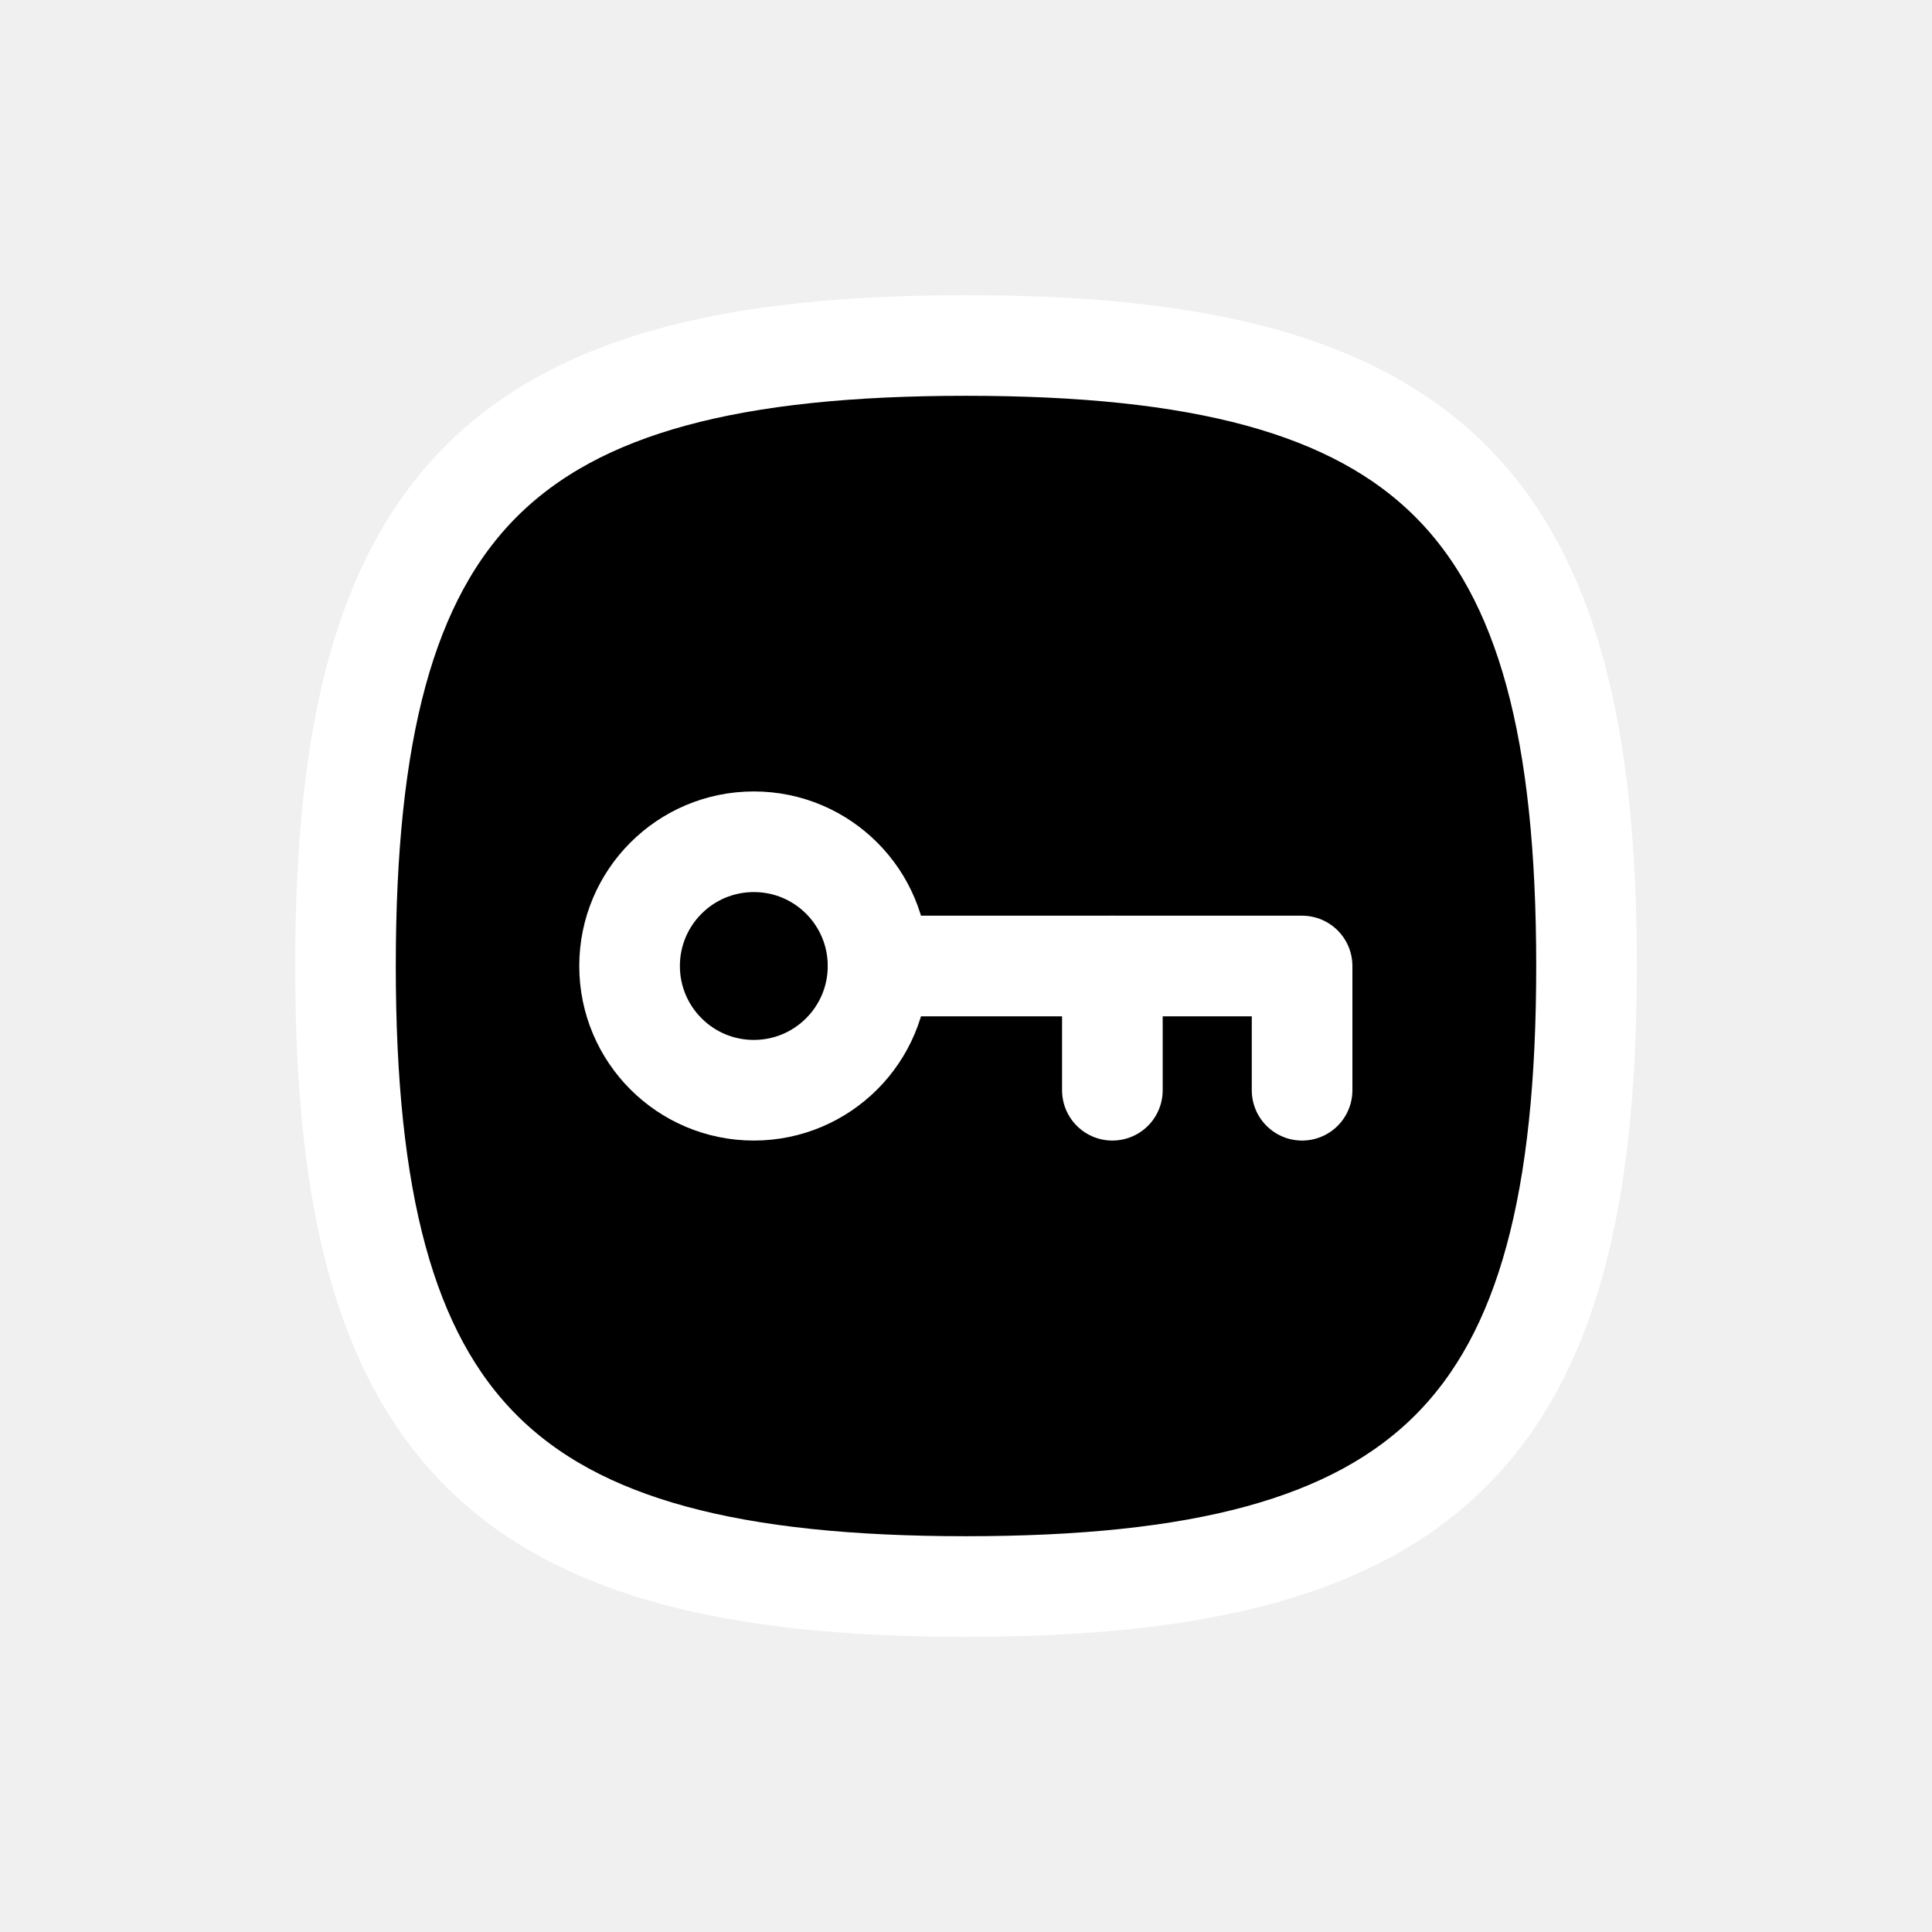
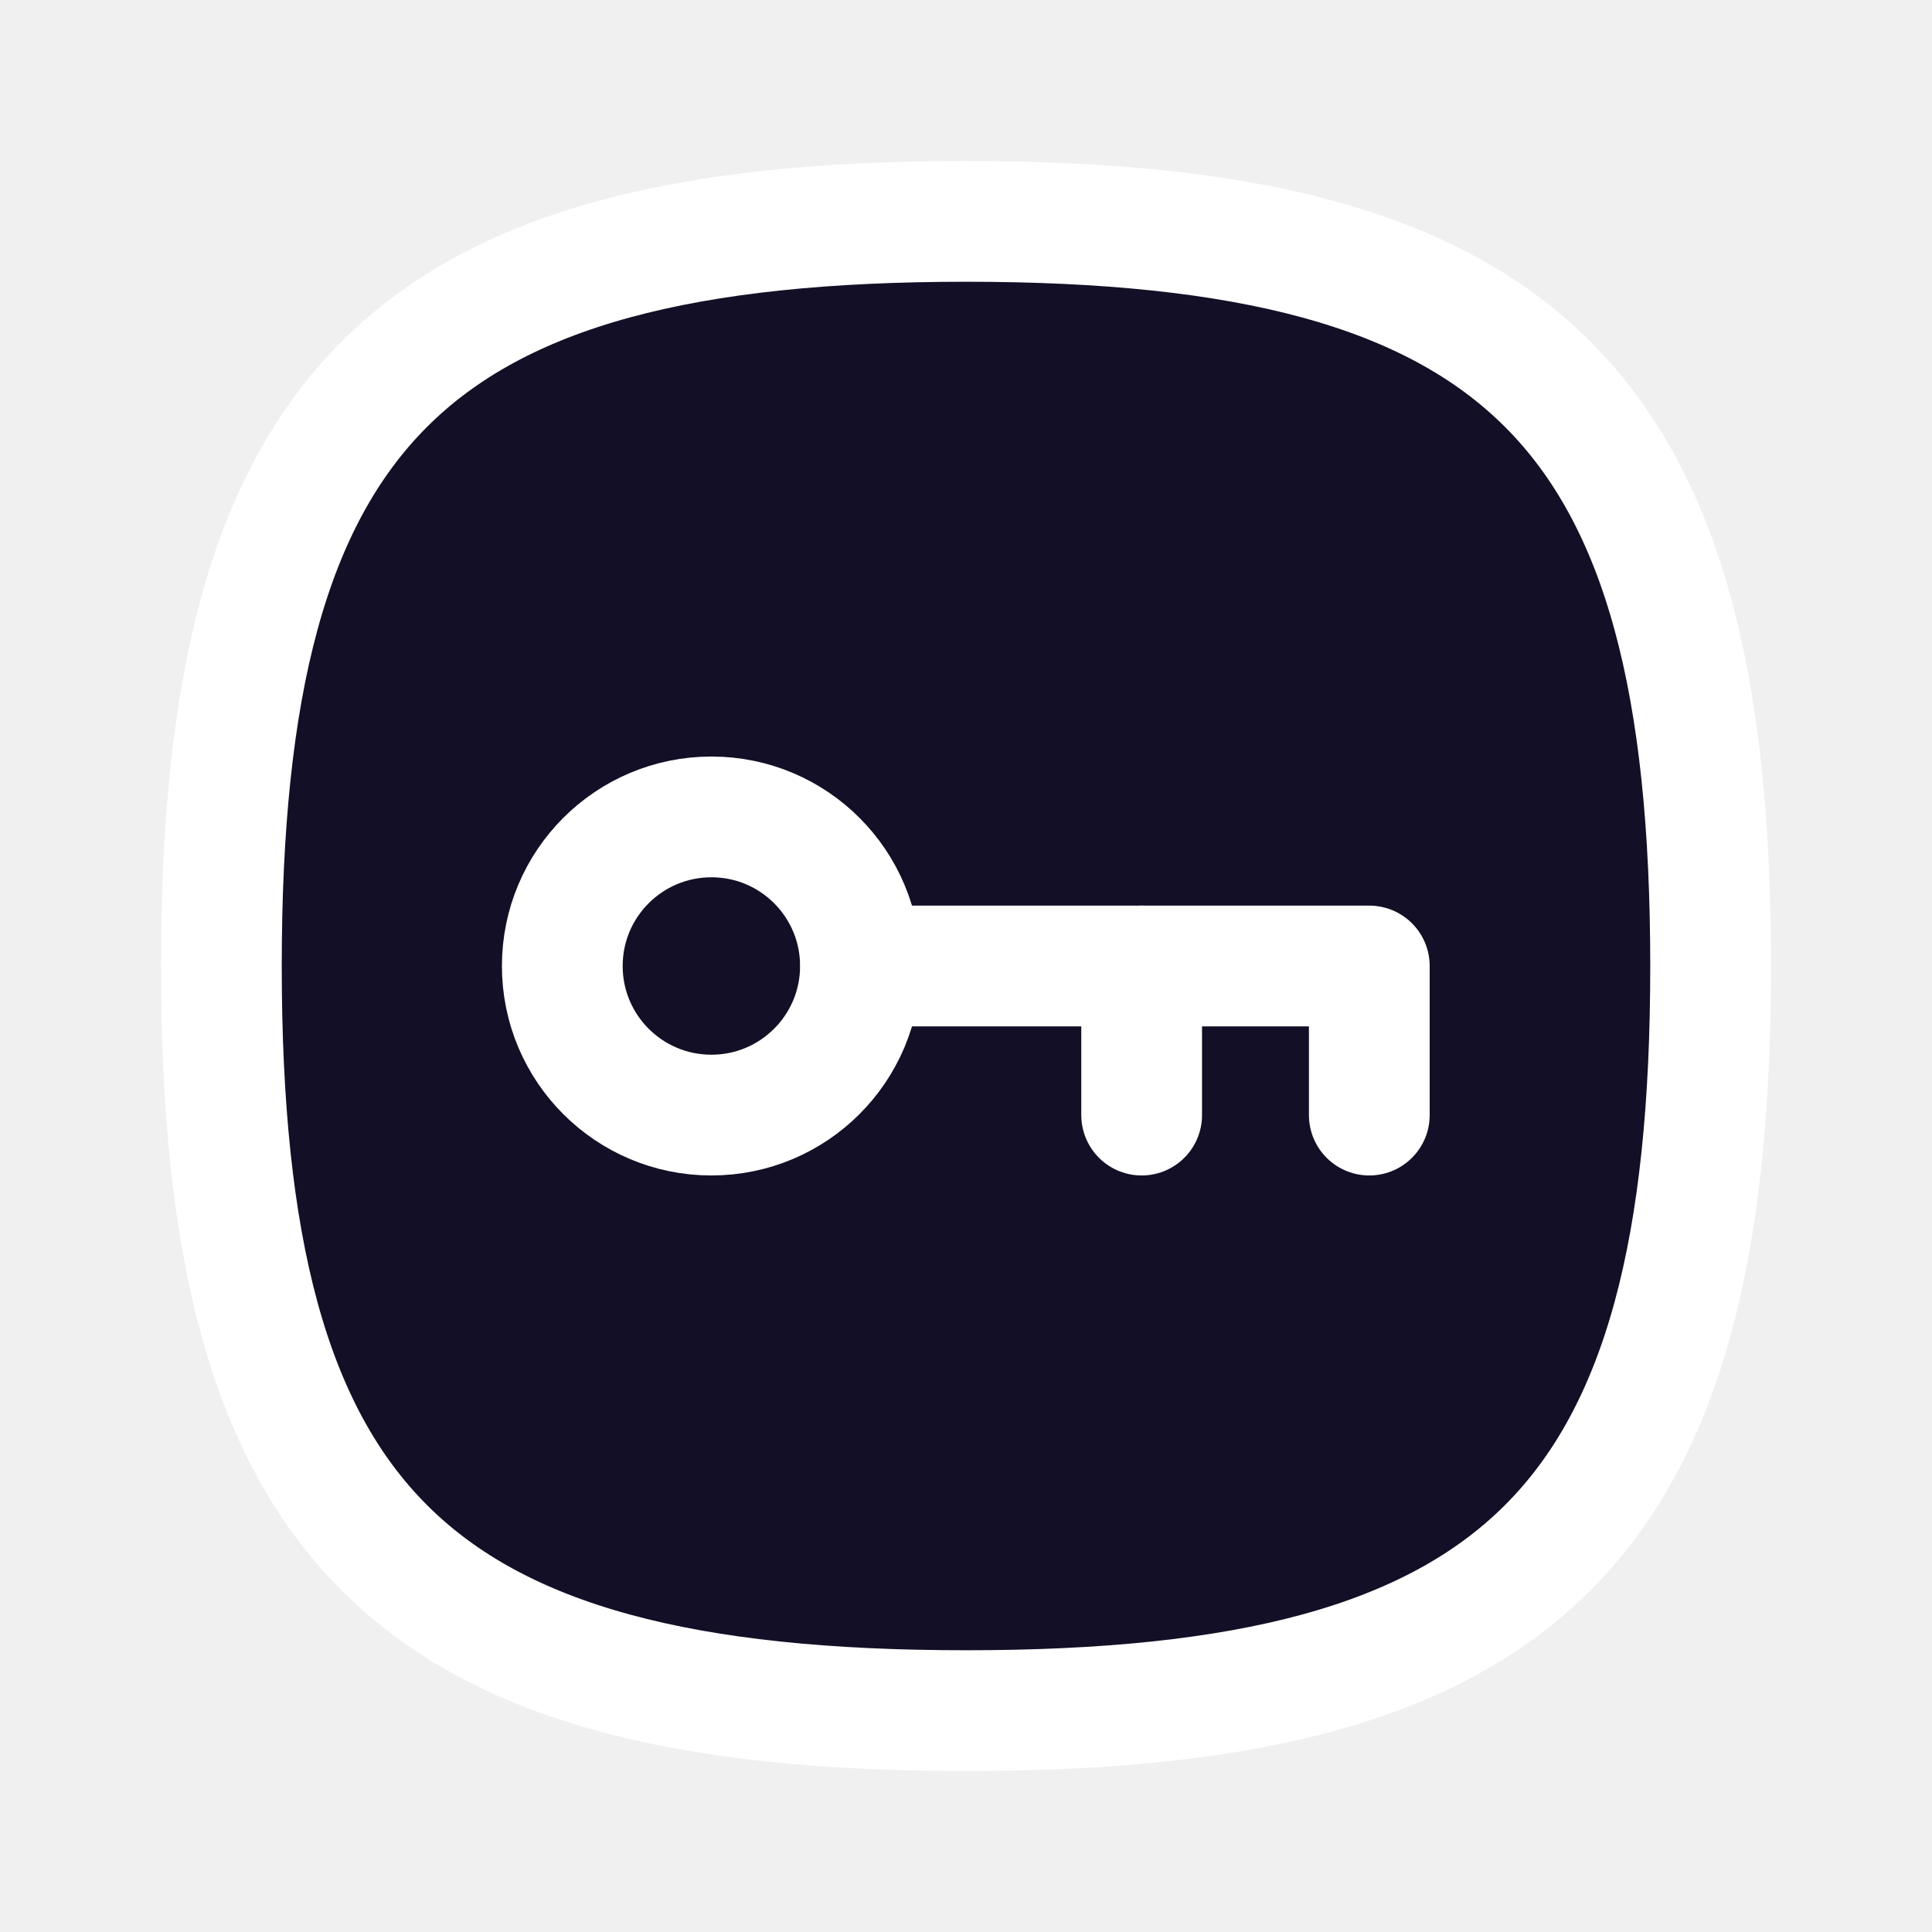
- <svg xmlns="http://www.w3.org/2000/svg" width="800px" height="800px" viewBox="-2.4 -2.4 28.80 28.80" fill="none" stroke="#ffffff">
-   <g id="SVGRepo_bgCarrier" stroke-width="0" transform="translate(4.08,4.08), scale(0.66)">
-     <rect x="-2.4" y="-2.4" width="28.80" height="28.80" rx="9.792" fill="#000000" strokewidth="0" />
+ <svg xmlns="http://www.w3.org/2000/svg" width="256px" height="256px" viewBox="0 0 24.00 24.00" fill="none" stroke="#130F26">
+   <g id="SVGRepo_bgCarrier" stroke-width="0" transform="translate(3,3), scale(0.75)">
+     <rect x="0" y="0" width="24.00" height="24.00" rx="6" fill="#130F26" strokewidth="0" />
  </g>
-   <g id="SVGRepo_tracerCarrier" stroke-linecap="round" stroke-linejoin="round" />
+   <g id="SVGRepo_tracerCarrier" stroke-linecap="round" stroke-linejoin="round" stroke="#ffffffCCCCCC" stroke-width="0.24" />
  <g id="SVGRepo_iconCarrier">
    <g id="Iconly/Curved/Password">
      <g id="Password">
        <path id="Stroke 1" fill-rule="evenodd" clip-rule="evenodd" d="M10.689 12C10.689 13.023 9.86 13.852 8.837 13.852C7.814 13.852 6.985 13.023 6.985 12C6.985 10.977 7.814 10.148 8.837 10.148H8.84C9.862 10.149 10.689 10.978 10.689 12Z" stroke="#ffffff" stroke-width="1.5" stroke-linecap="round" stroke-linejoin="round" />
        <path id="Stroke 3" d="M10.692 12H17.01V13.852" stroke="#ffffff" stroke-width="1.5" stroke-linecap="round" stroke-linejoin="round" />
        <path id="Stroke 5" d="M14.182 13.852V12" stroke="#ffffff" stroke-width="1.5" stroke-linecap="round" stroke-linejoin="round" />
        <path id="Stroke 7" fill-rule="evenodd" clip-rule="evenodd" d="M2.75 12C2.75 5.063 5.063 2.75 12 2.75C18.937 2.75 21.25 5.063 21.25 12C21.25 18.937 18.937 21.25 12 21.25C5.063 21.25 2.75 18.937 2.75 12Z" stroke="#ffffff" stroke-width="1.5" stroke-linecap="round" stroke-linejoin="round" />
      </g>
    </g>
  </g>
</svg>
